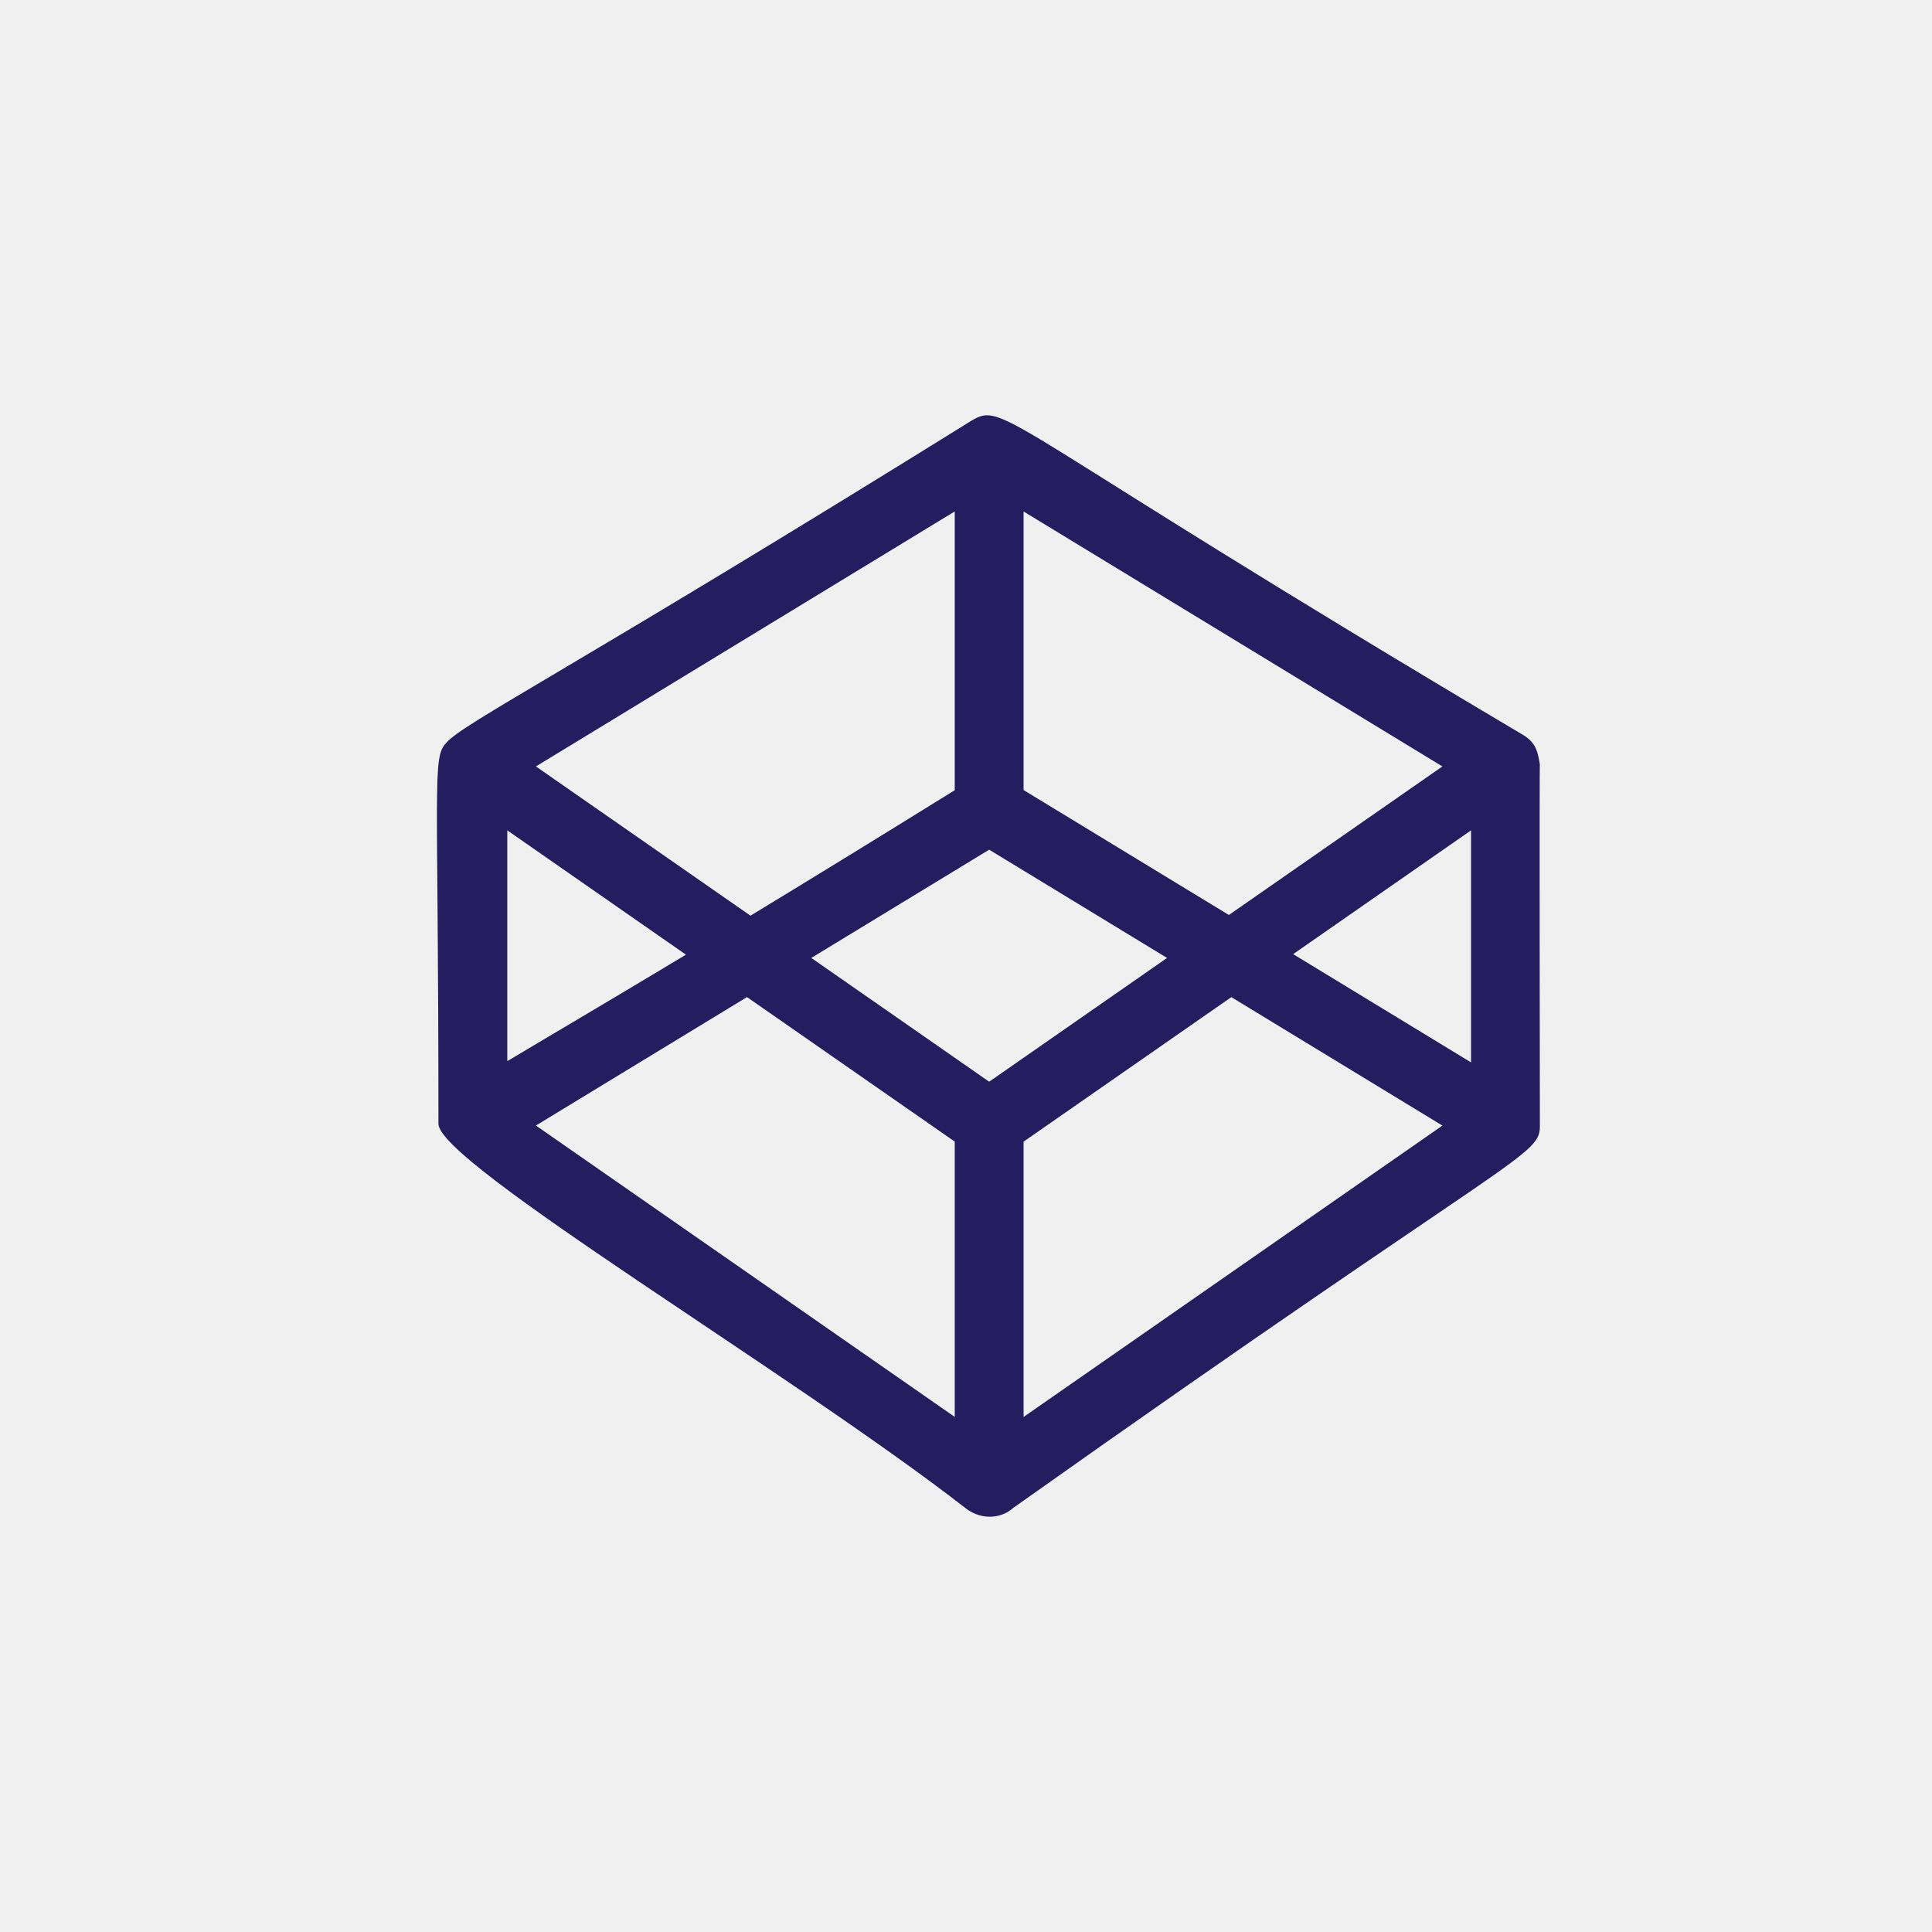
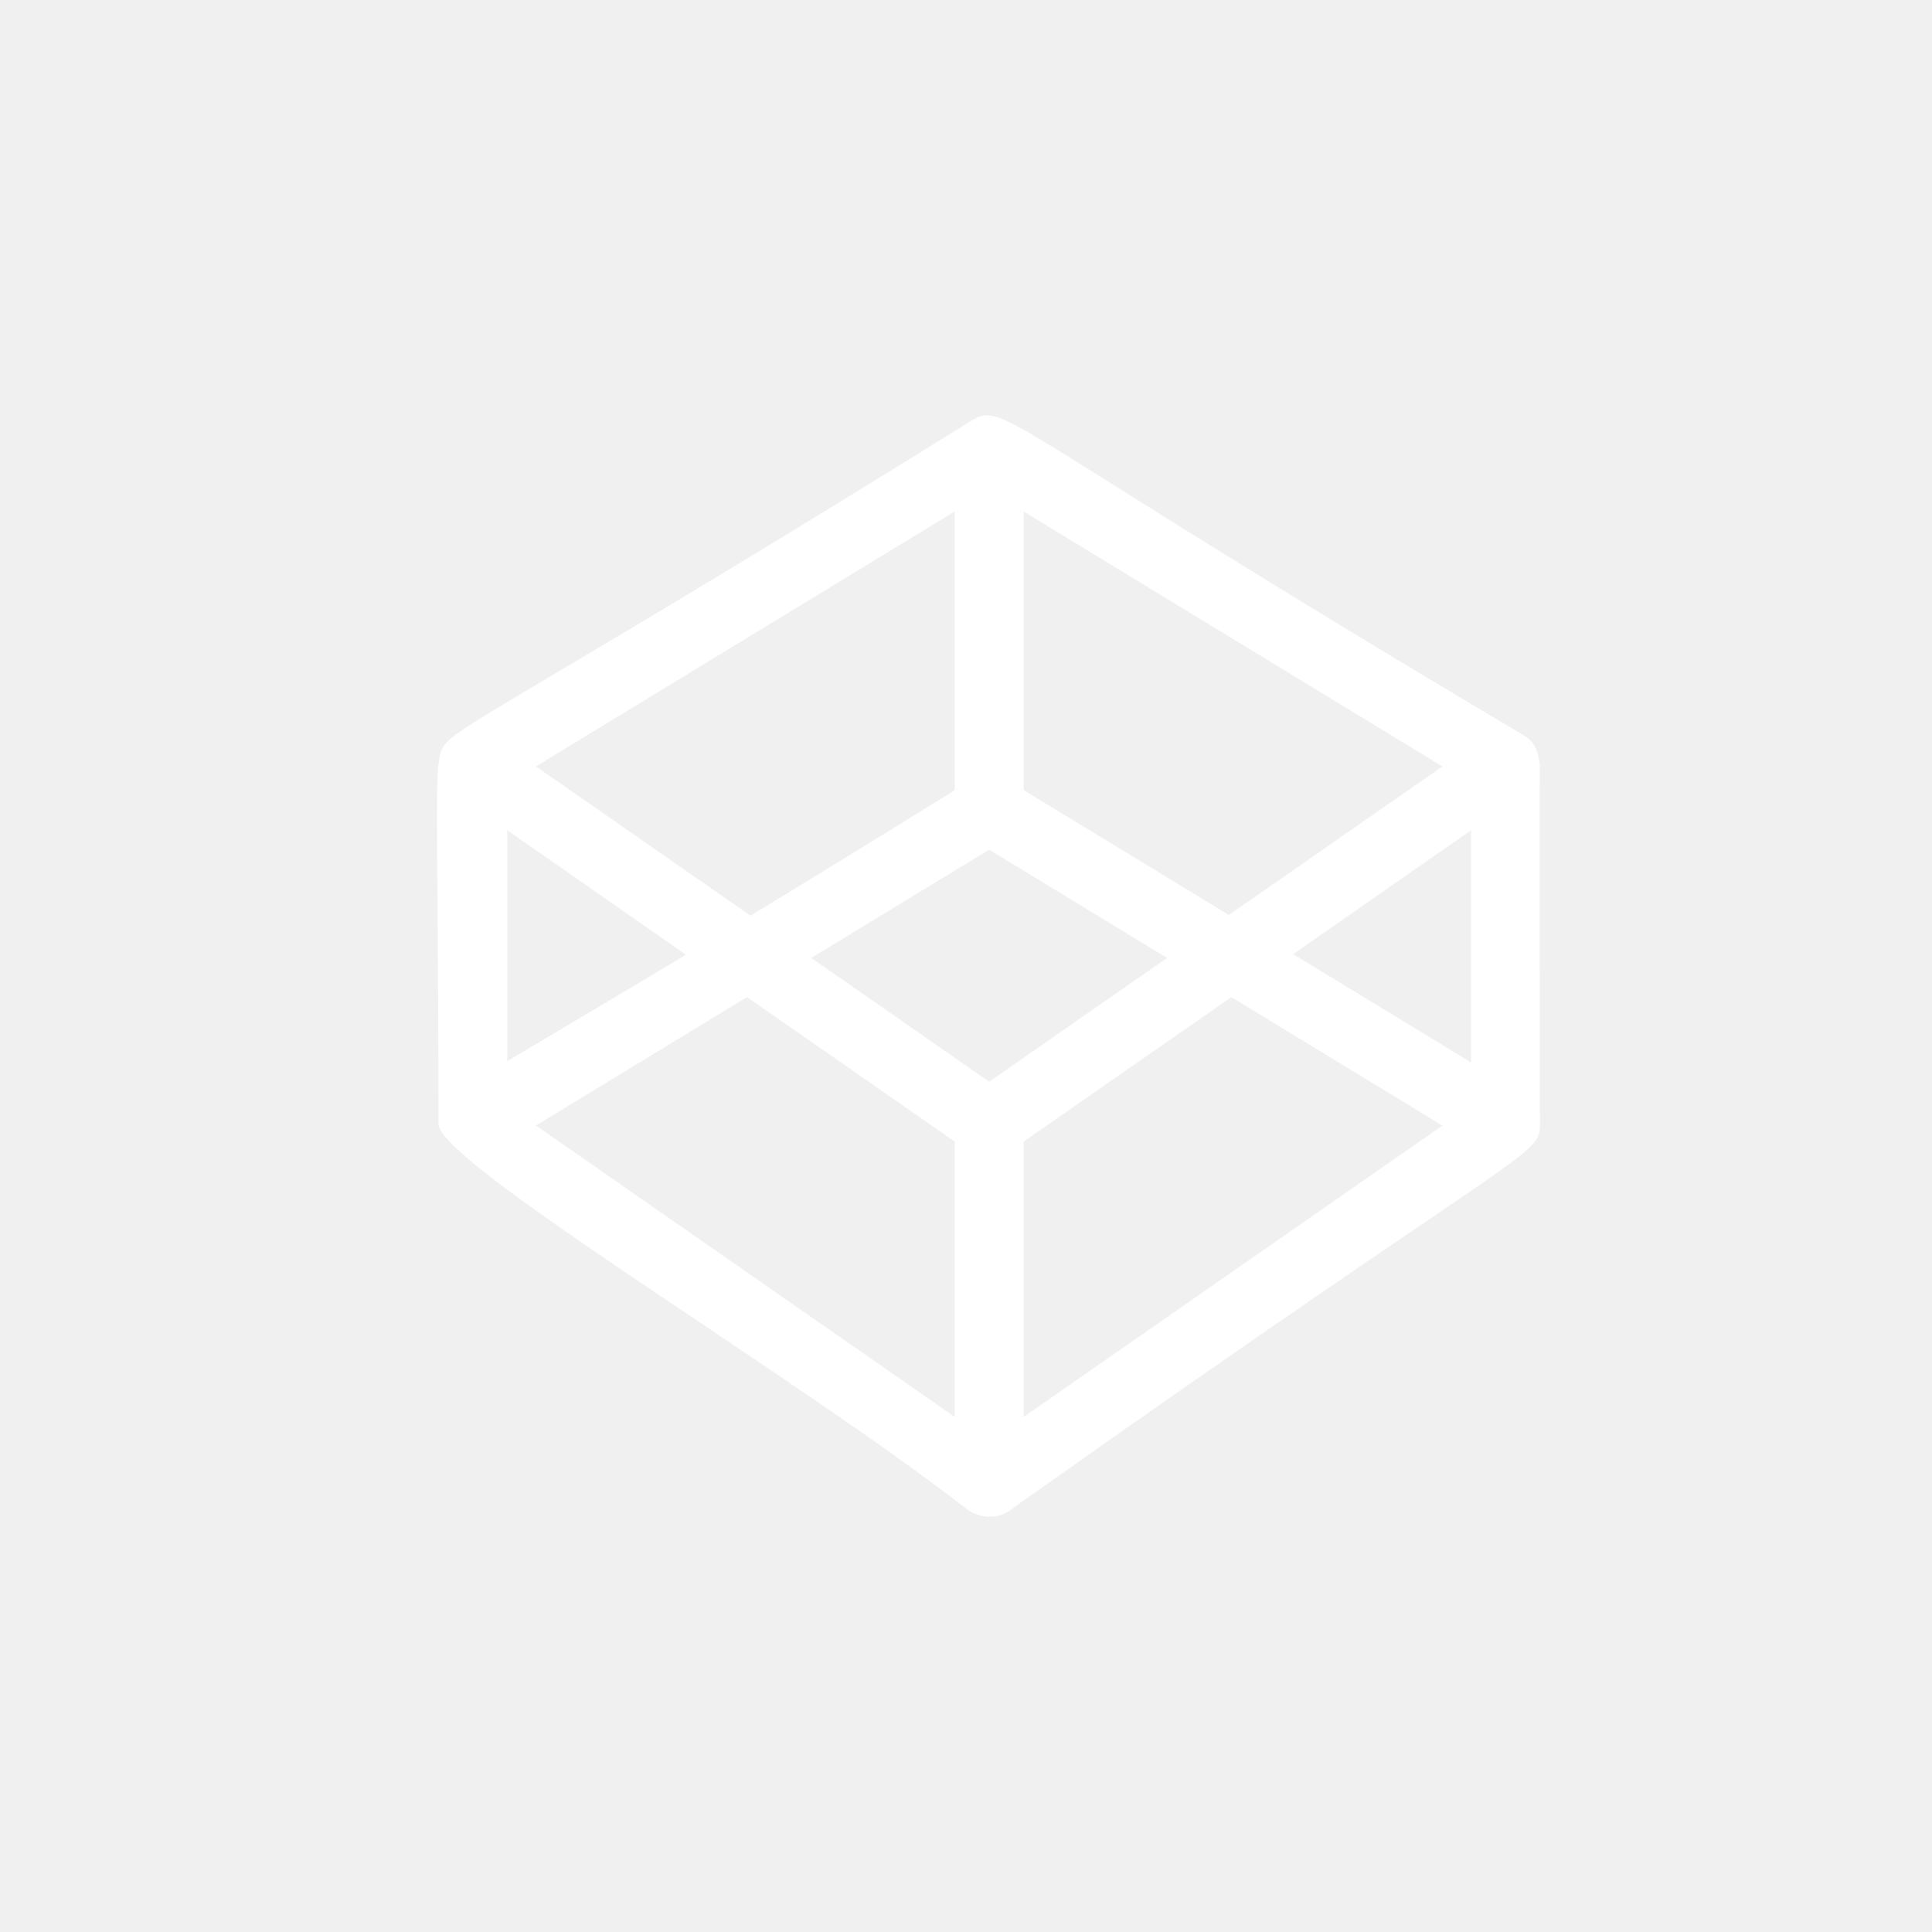
<svg xmlns="http://www.w3.org/2000/svg" version="1.1" id="regular" x="0px" y="0px" width="512px" height="512px" viewBox="0 0 512 512" enable-background="new 0 0 512 512" xml:space="preserve">
  <circle fill="#241E60" cx="859" cy="350" r="256" />
-   <path fill="#241E60" d="M408.083,202.6c-0.536-3.211-0.974-5.716-4.378-7.795c-139.242-82.592-137.271-88.746-146.311-83.286  c-105.528,65.602-134.899,80.232-139.12,85.341c-3.832,3.929-2.08,9.949-2.08,100.92c-0.255,10.351,94.17,66.429,140.094,102.21  c4.05,2.882,9.145,2.42,12.197-0.354c136.509-96.76,139.826-92.868,139.597-101.855C408.083,297.779,407.938,201.372,408.083,202.6  L408.083,202.6z M389.84,281.543l-47.139-28.688l47.139-32.803V281.543z M325.661,242.479l-54.399-33.105v-73.823l110.989,67.561  L325.661,242.479z M262.141,286.664L215,253.862l47.141-28.689l47.139,28.689L262.141,286.664z M253.018,135.539v73.872  c-21.15,13.123-39.028,24.081-54.133,33.251l-56.857-39.55L253.018,135.539z M181.785,253  c-22.791,13.707-37.677,22.415-47.346,28.216v-61.164L181.785,253z M197.961,264.238l55.057,38.298v72.958l-110.991-77.216  L197.961,264.238z M271.262,375.507v-72.961l55.057-38.297l55.934,34.042L271.262,375.507z" />
+   <path fill="#fff" d="M408.083,202.6c-0.536-3.211-0.974-5.716-4.378-7.795c-139.242-82.592-137.271-88.746-146.311-83.286  c-105.528,65.602-134.899,80.232-139.12,85.341c-3.832,3.929-2.08,9.949-2.08,100.92c-0.255,10.351,94.17,66.429,140.094,102.21  c4.05,2.882,9.145,2.42,12.197-0.354c136.509-96.76,139.826-92.868,139.597-101.855C408.083,297.779,407.938,201.372,408.083,202.6  L408.083,202.6z M389.84,281.543l-47.139-28.688l47.139-32.803V281.543z M325.661,242.479l-54.399-33.105v-73.823l110.989,67.561  L325.661,242.479z M262.141,286.664L215,253.862l47.141-28.689l47.139,28.689L262.141,286.664z M253.018,135.539v73.872  c-21.15,13.123-39.028,24.081-54.133,33.251l-56.857-39.55L253.018,135.539z M181.785,253  c-22.791,13.707-37.677,22.415-47.346,28.216v-61.164L181.785,253z M197.961,264.238l55.057,38.298v72.958l-110.991-77.216  L197.961,264.238z M271.262,375.507v-72.961l55.057-38.297l55.934,34.042L271.262,375.507z" />
</svg>
